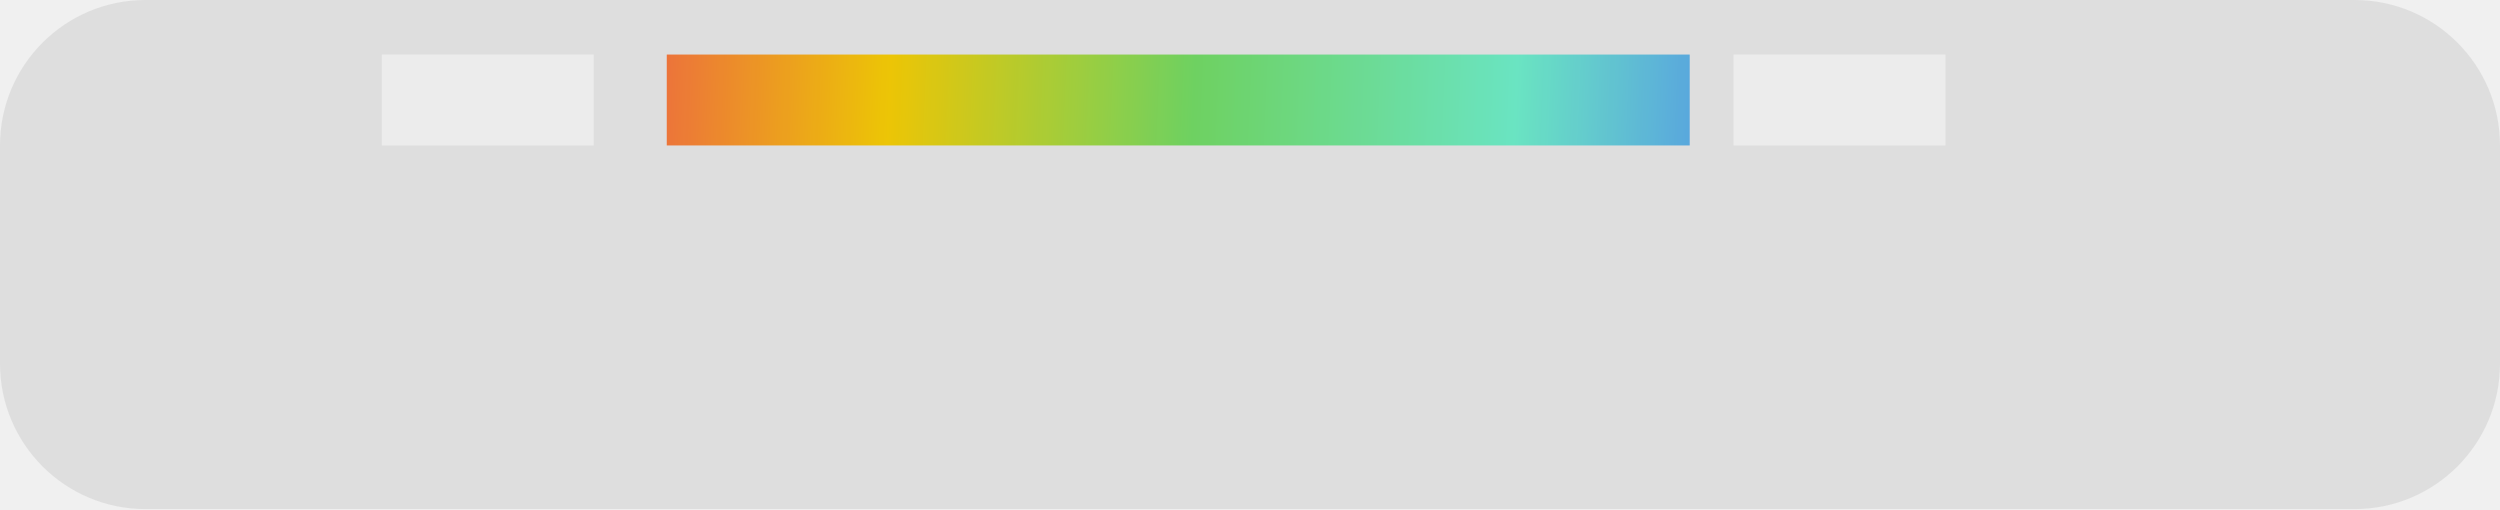
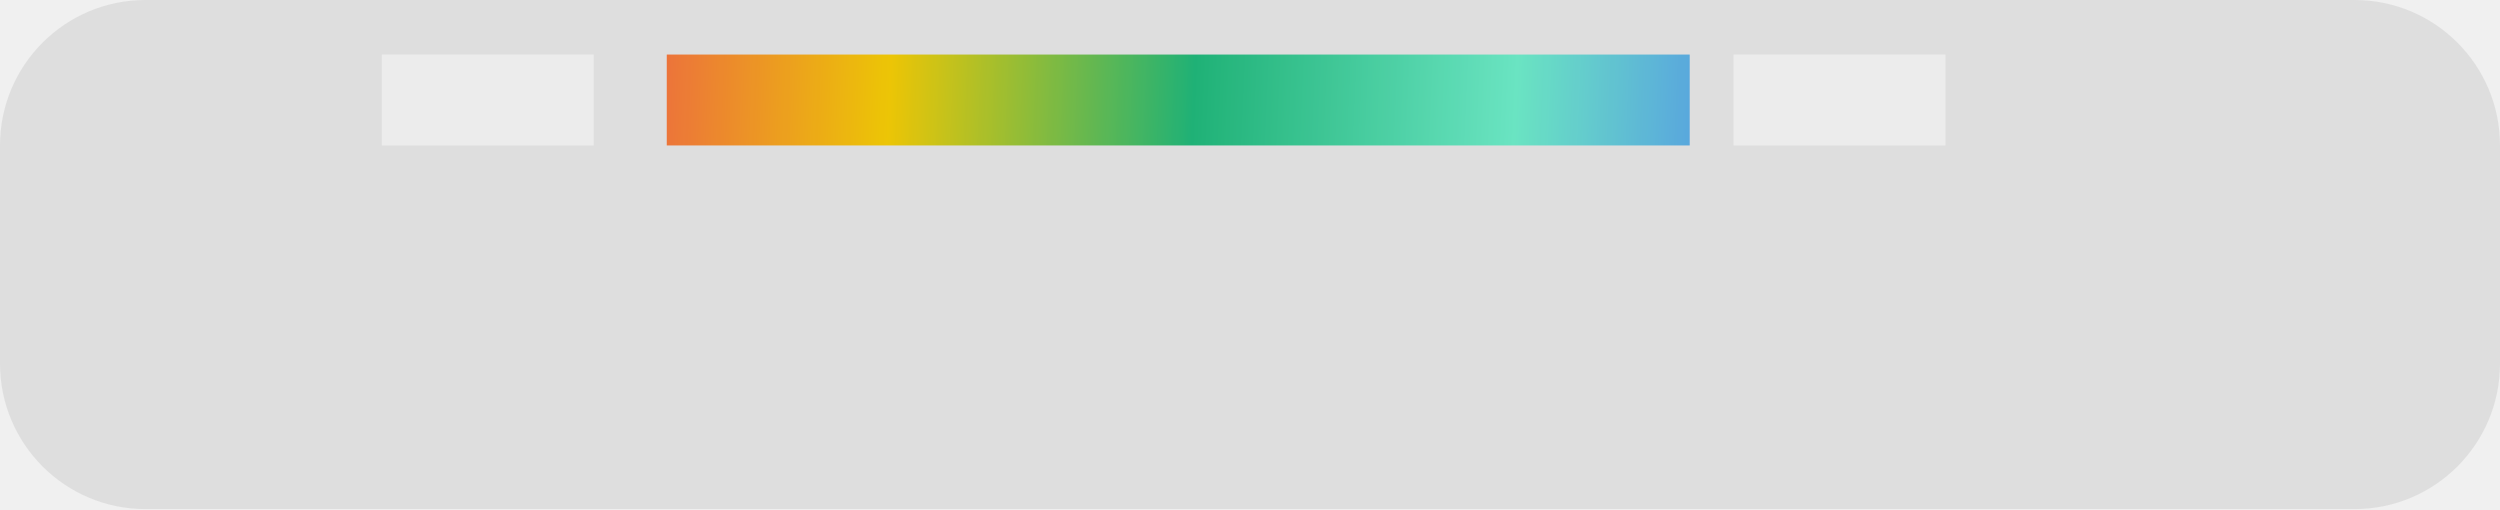
<svg xmlns="http://www.w3.org/2000/svg" width="275" height="56" viewBox="0 0 275 56" fill="none">
  <rect x="73.344" y="6" width="112.524" height="10" fill="url(#paint0_linear_1_20)" />
  <rect x="42" y="6" width="23.309" height="10" fill="white" />
  <rect x="190.691" y="6" width="23.309" height="10" fill="white" />
  <g filter="url(#filter0_b_1_20)">
    <rect width="275" height="56" rx="16" fill="#141416" fill-opacity="0.08" />
  </g>
  <defs>
    <filter id="filter0_b_1_20" x="-40" y="-40" width="355" height="136" filterUnits="userSpaceOnUse" color-interpolation-filters="sRGB">
      <feFlood flood-opacity="0" result="BackgroundImageFix" />
      <feGaussianBlur in="BackgroundImageFix" stdDeviation="20" />
      <feComposite in2="SourceAlpha" operator="in" result="effect1_backgroundBlur_1_20" />
      <feBlend mode="normal" in="SourceGraphic" in2="effect1_backgroundBlur_1_20" result="shape" />
    </filter>
    <linearGradient id="paint0_linear_1_20" x1="196.641" y1="11" x2="60.449" y2="4.909" gradientUnits="userSpaceOnUse">
      <stop stop-color="#5691FF" />
      <stop offset="0.219" stop-color="#72F6D1" />
-       <stop offset="0.479" stop-color="#76E268" />
+       <stop offset="0.479" stop-color="#21BF7F" />
      <stop offset="0.724" stop-color="#FFD505" />
      <stop offset="0.968" stop-color="#FF5E52" />
    </linearGradient>
  </defs>
</svg>
